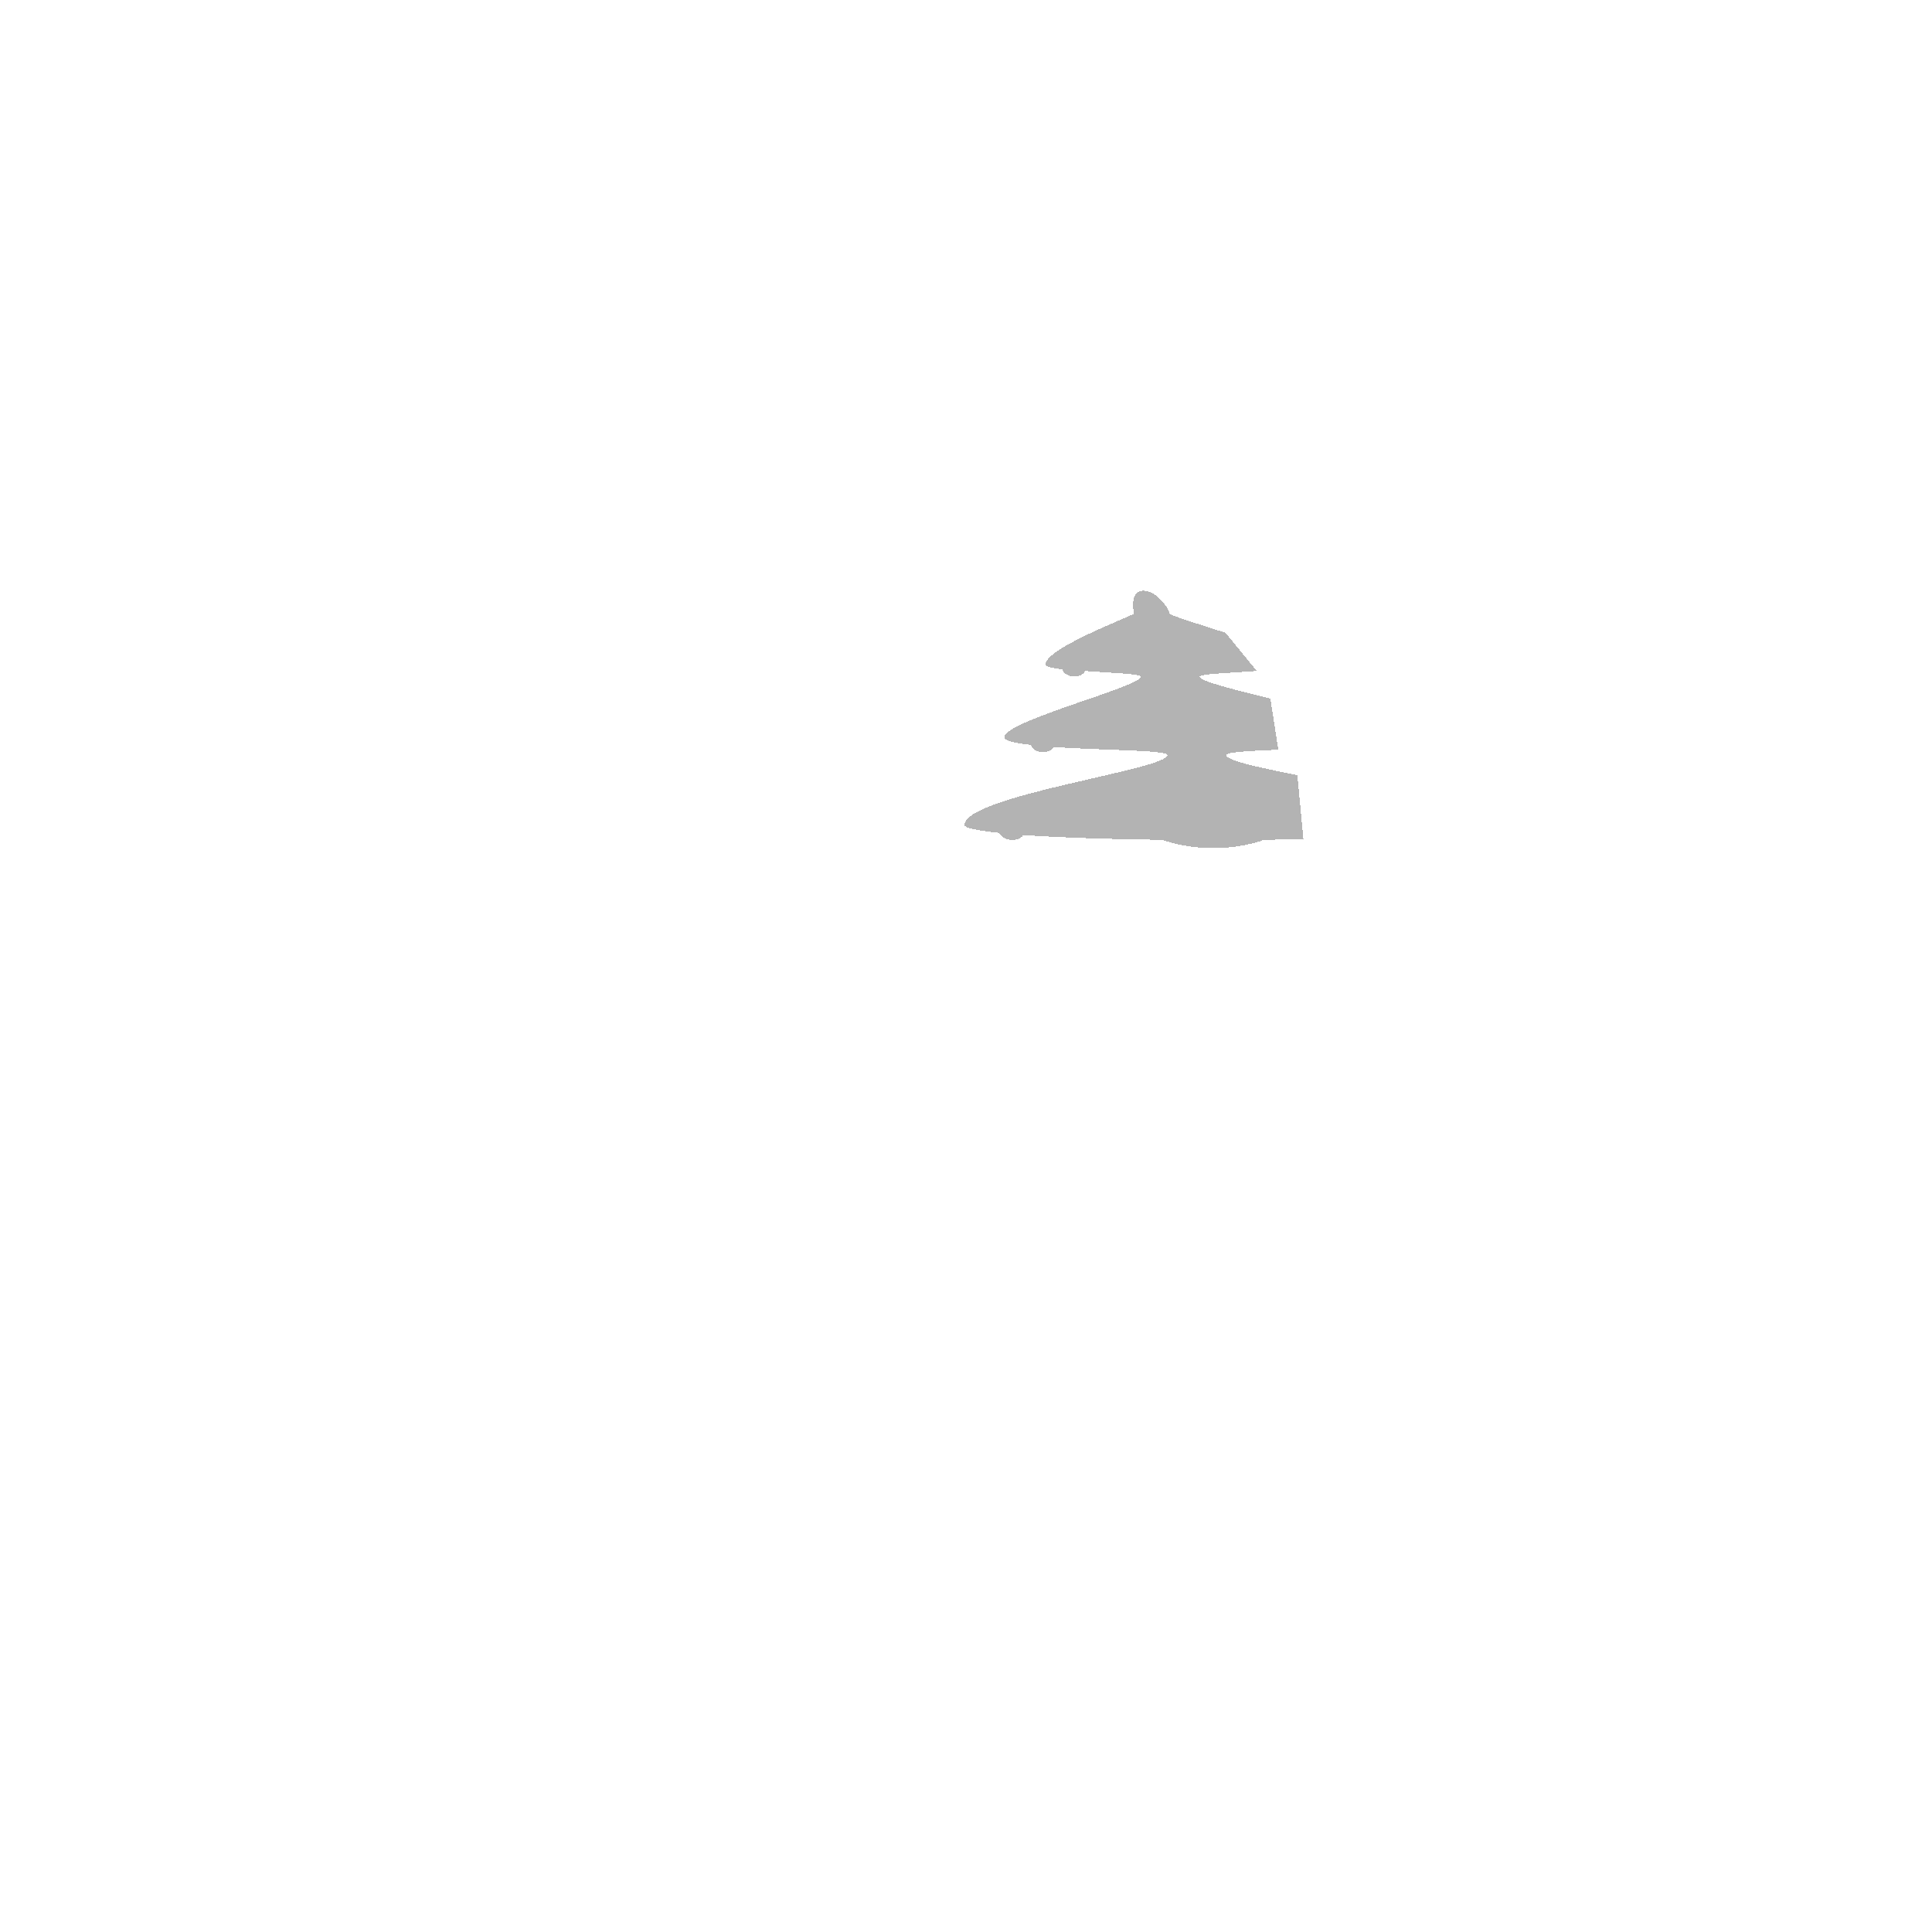
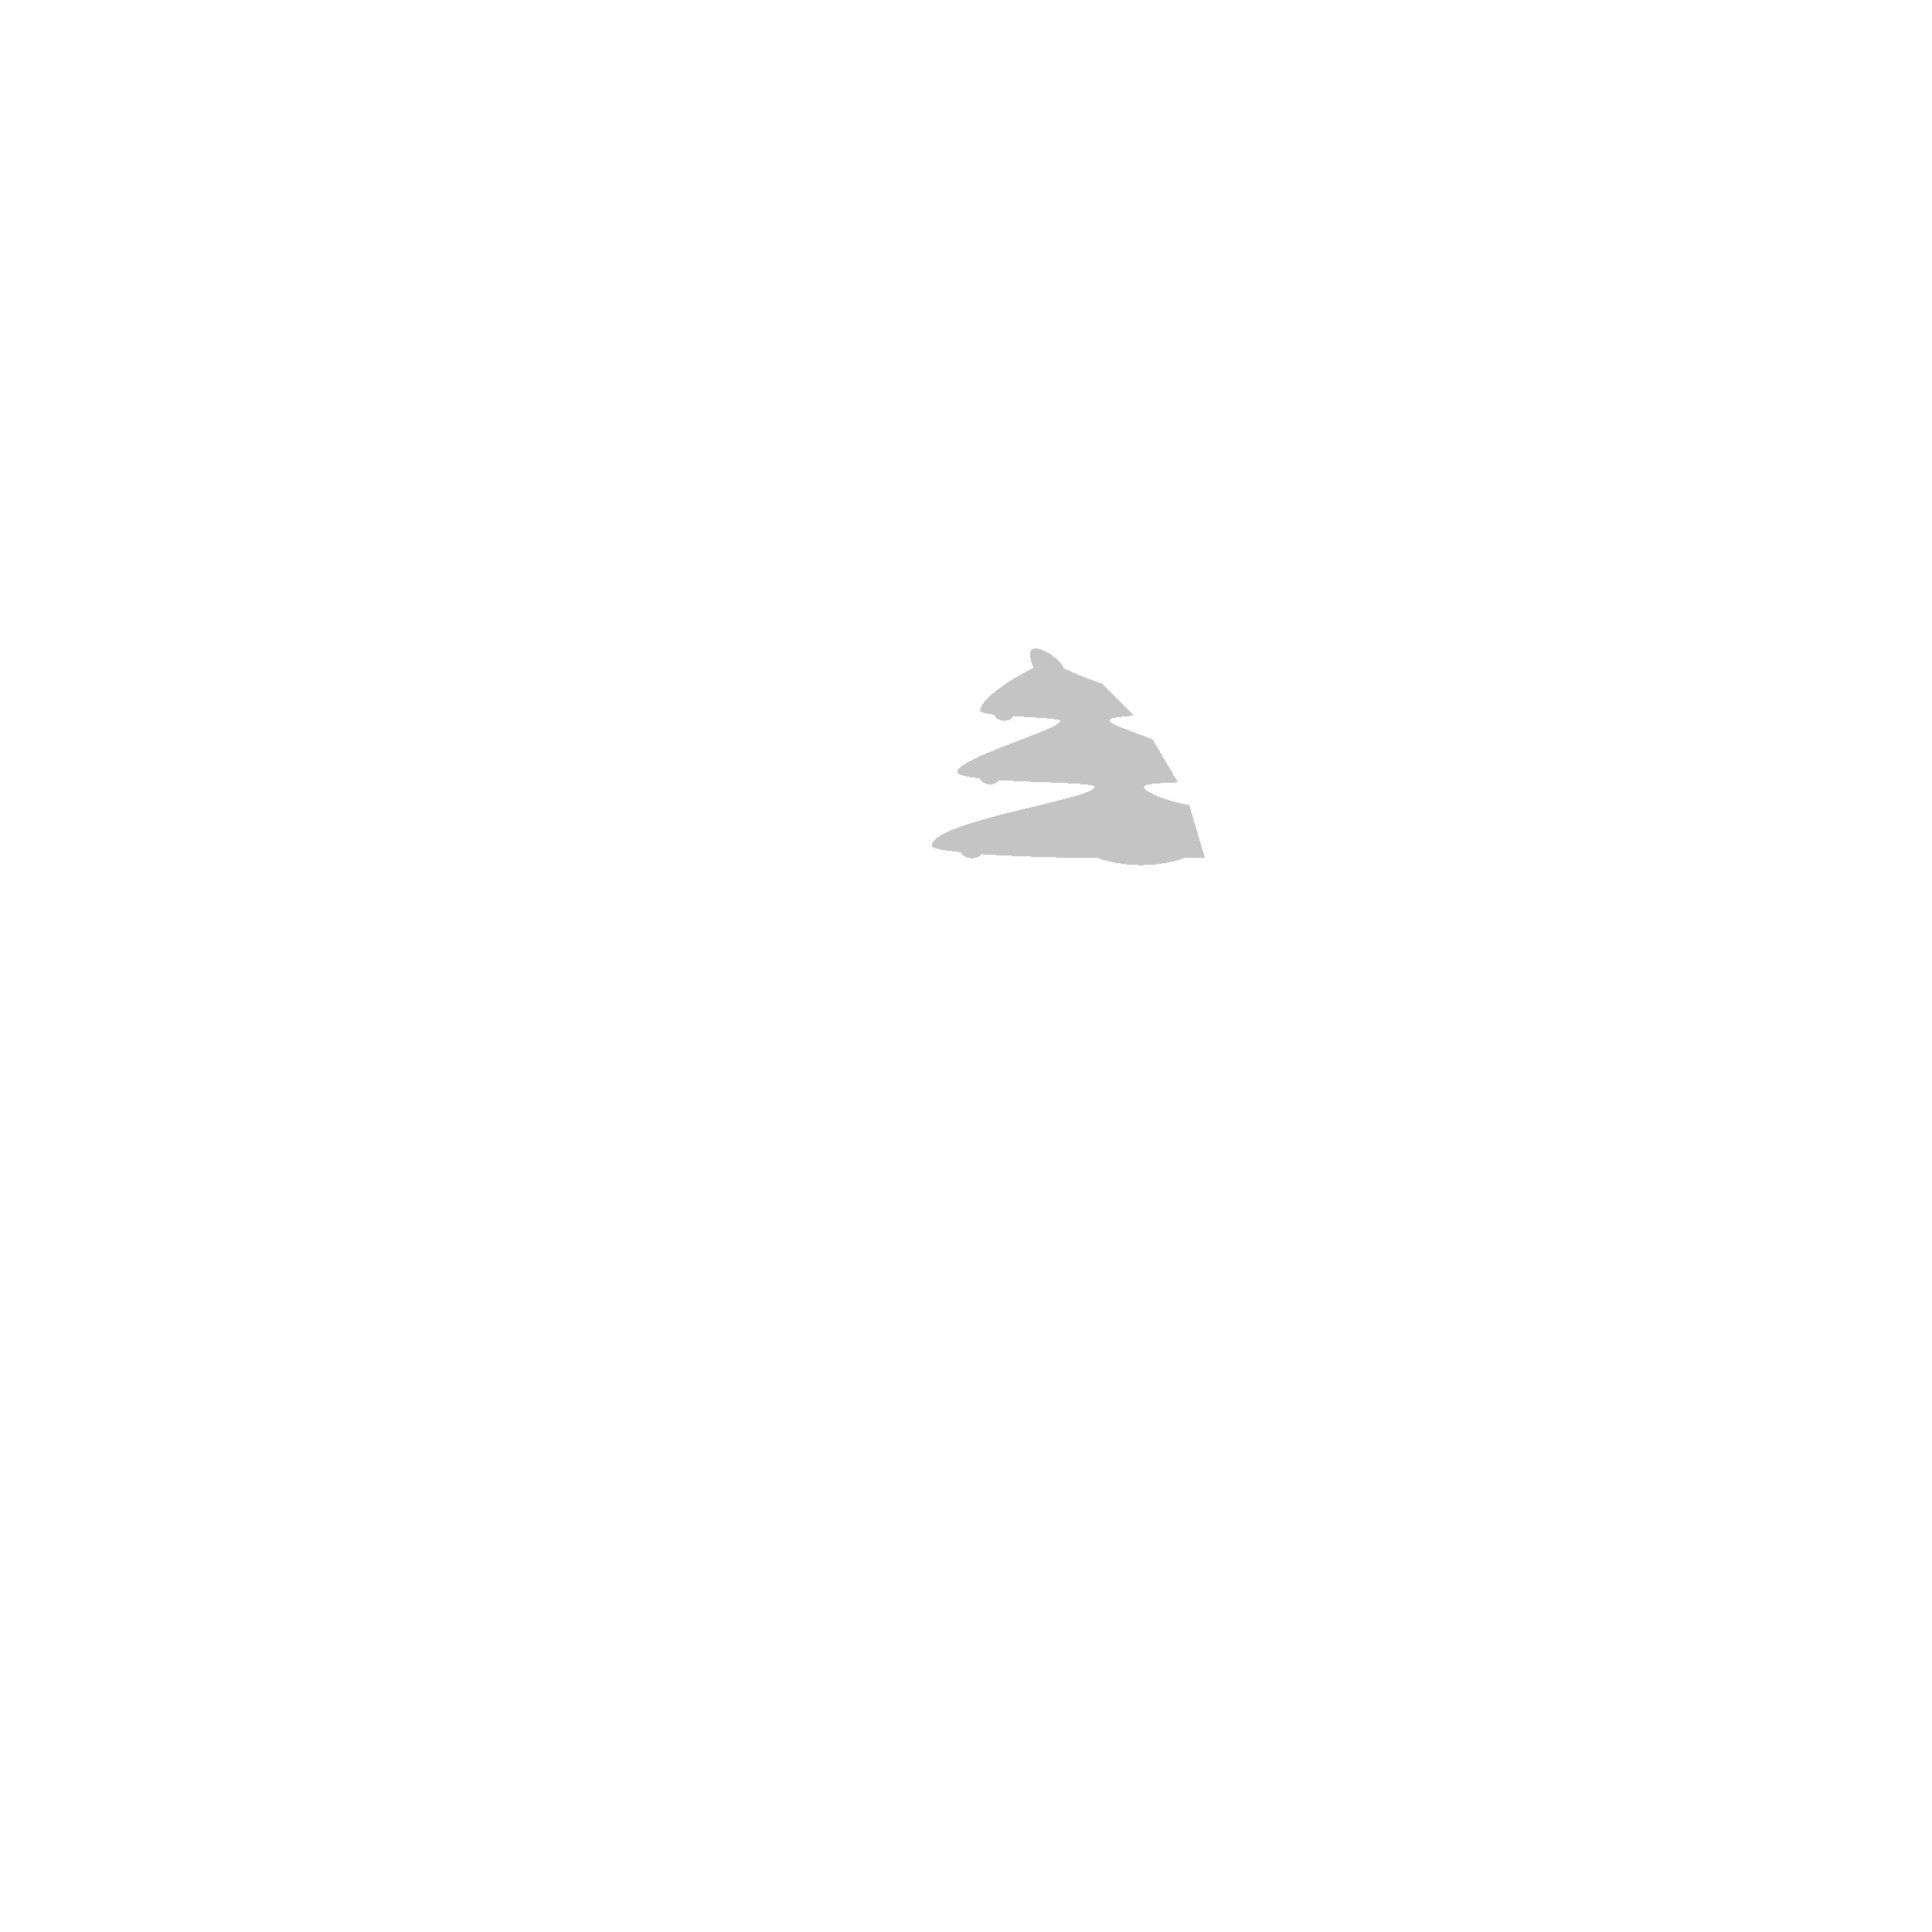
<svg xmlns="http://www.w3.org/2000/svg" xmlns:xlink="http://www.w3.org/1999/xlink" width="1280" height="1280" viewBox="0 0 338.667 338.667" version="1.1" id="svg5" shape-rendering="crispEdges">
  <defs id="defs2">
    <linearGradient id="linearGradient133751">
      <stop style="stop-color:#f2f2f2;stop-opacity:1" offset="0" id="stop133747" />
      <stop style="stop-color:#f2f2f2;stop-opacity:1" offset="0.767" id="stop246521" />
      <stop style="stop-color:#b3b3b3;stop-opacity:1" offset="1" id="stop133749" />
    </linearGradient>
    <radialGradient xlink:href="#linearGradient133751" id="radialGradient246293" gradientUnits="userSpaceOnUse" gradientTransform="matrix(-1.055293,0,5.3720846e-6,-1.454868,418.5025,484.0516)" cx="208.536" cy="214.829" fx="208.536" fy="214.829" r="54.159" />
  </defs>
  <g id="layer3" style="display:none">
    <g id="layer2" style="display:inline">
      <ellipse style="mix-blend-mode:luminosity;fill:url(#radialGradient246293);fill-opacity:1;stroke:#000000;stroke-width:9.811;stroke-miterlimit:4;stroke-dasharray:none;stroke-opacity:1" id="path584" cx="169.333" cy="169.333" rx="49.254" ry="63.578" />
    </g>
    <path style="display:inline;fill:none;stroke:#000000;stroke-width:3.969;stroke-linecap:round;stroke-linejoin:miter;stroke-miterlimit:4;stroke-dasharray:none;stroke-opacity:1" d="m 195.815,136.962 c 8.026,21.435 7.849,43.27 0,65.481" id="path1875" />
    <path style="display:inline;fill:none;stroke:#000000;stroke-width:3.619;stroke-linecap:round;stroke-linejoin:miter;stroke-miterlimit:4;stroke-dasharray:none;stroke-opacity:1" d="m 178.259,169.307 c 13.675,0 26.958,0 41.065,0" id="path2880" />
  </g>
  <g id="layer1">
-     <path style="opacity:0.3;fill:#000000;stroke:#000000;stroke-width:0;stroke-linecap:butt;stroke-linejoin:miter;stroke-miterlimit:4;stroke-dasharray:none;stroke-opacity:1" d="m 212.678,148.671 c -5.282,0 -8.912,-1.459 -8.912,-1.459 0,0 -14.149,-0.122 -24.392,-0.825 -0.87,1.336 -3.715,0.998 -4.205,-0.394 -3.373,-0.351 -6.087,-0.799 -6.087,-1.369 0,-5.161 35.567,-9.693 35.567,-12.271 0,-0.876 -11.477,-0.833 -19.927,-1.403 -0.968,1.453 -3.618,1.011 -3.991,-0.373 -2.79,-0.3 -4.666,-0.715 -4.666,-1.33 0,-2.887 23.894,-8.852 23.894,-10.631 0,-0.488 -4.904,-0.641 -9.729,-1 -0.727,1.448 -3.596,1.202 -4.023,-0.284 -1.742,-0.208 -2.928,-0.475 -2.928,-0.848 0,-2.569 11.678,-7.133 15.443,-8.854 0,-0.789 -0.688,-4.082 1.702,-4.082 2.389,0 4.616,3.293 4.616,4.082 1.573,0.719 5.608,1.934 9.774,3.292 l 5.497,6.693 c -4.825,0.359 -10.046,0.512 -10.046,1 0,0.738 5.725,2.196 12.426,3.856 l 1.388,8.945 c -5.063,0.206 -9.125,0.422 -9.125,0.936 0,0.939 5.489,2.138 12.465,3.533 l 1.06,11.203 c -4.052,0.094 -6.889,0.123 -6.889,0.123 0,0 -3.63,1.459 -8.912,1.459" id="path953" />
+     <path style="opacity:1;fill:#c4c4c4;fill-opacity:1;stroke:#000000;stroke-width:0;stroke-linecap:butt;stroke-linejoin:miter;stroke-miterlimit:4;stroke-dasharray:none;stroke-opacity:1" d="m 200.027,151.664 c -4.447,0 -7.502,-1.228 -7.502,-1.228 0,0 -11.91,-0.103 -20.533,-0.695 -0.732,1.125 -3.127,0.84 -3.54,-0.332 -2.839,-0.295 -5.124,-0.672 -5.124,-1.152 0,-4.344 28.536,-8.16 28.536,-10.329 0,-0.738 -9.662,-0.702 -16.774,-1.181 -0.815,1.223 -3.046,0.851 -3.36,-0.314 -2.349,-0.252 -3.928,-0.602 -3.928,-1.12 0,-2.43 18.063,-7.452 18.063,-8.949 0,-0.411 -4.128,-0.539 -8.19,-0.842 -0.612,1.219 -3.027,1.012 -3.387,-0.239 -1.466,-0.175 -2.465,-0.4 -2.465,-0.714 0,-2.163 6.126,-6.005 9.296,-7.453 0,-0.664 -1.561,-3.436 0.45,-3.436 2.011,0 4.868,2.772 4.868,3.436 1.324,0.605 3.231,1.562 6.738,2.705 l 5.609,5.634 c -4.062,0.302 -4.244,0.498 -4.244,0.908 0,0.621 4.244,1.942 7.506,3.246 l 4.443,7.53 c -4.262,0.173 -5.951,0.355 -5.951,0.788 0,0.791 3.202,2.329 7.916,3.172 l 2.756,9.232 c -3.411,0.079 -3.682,0.104 -3.682,0.104 0,0 -3.056,1.228 -7.502,1.228" id="path953" />
  </g>
</svg>
